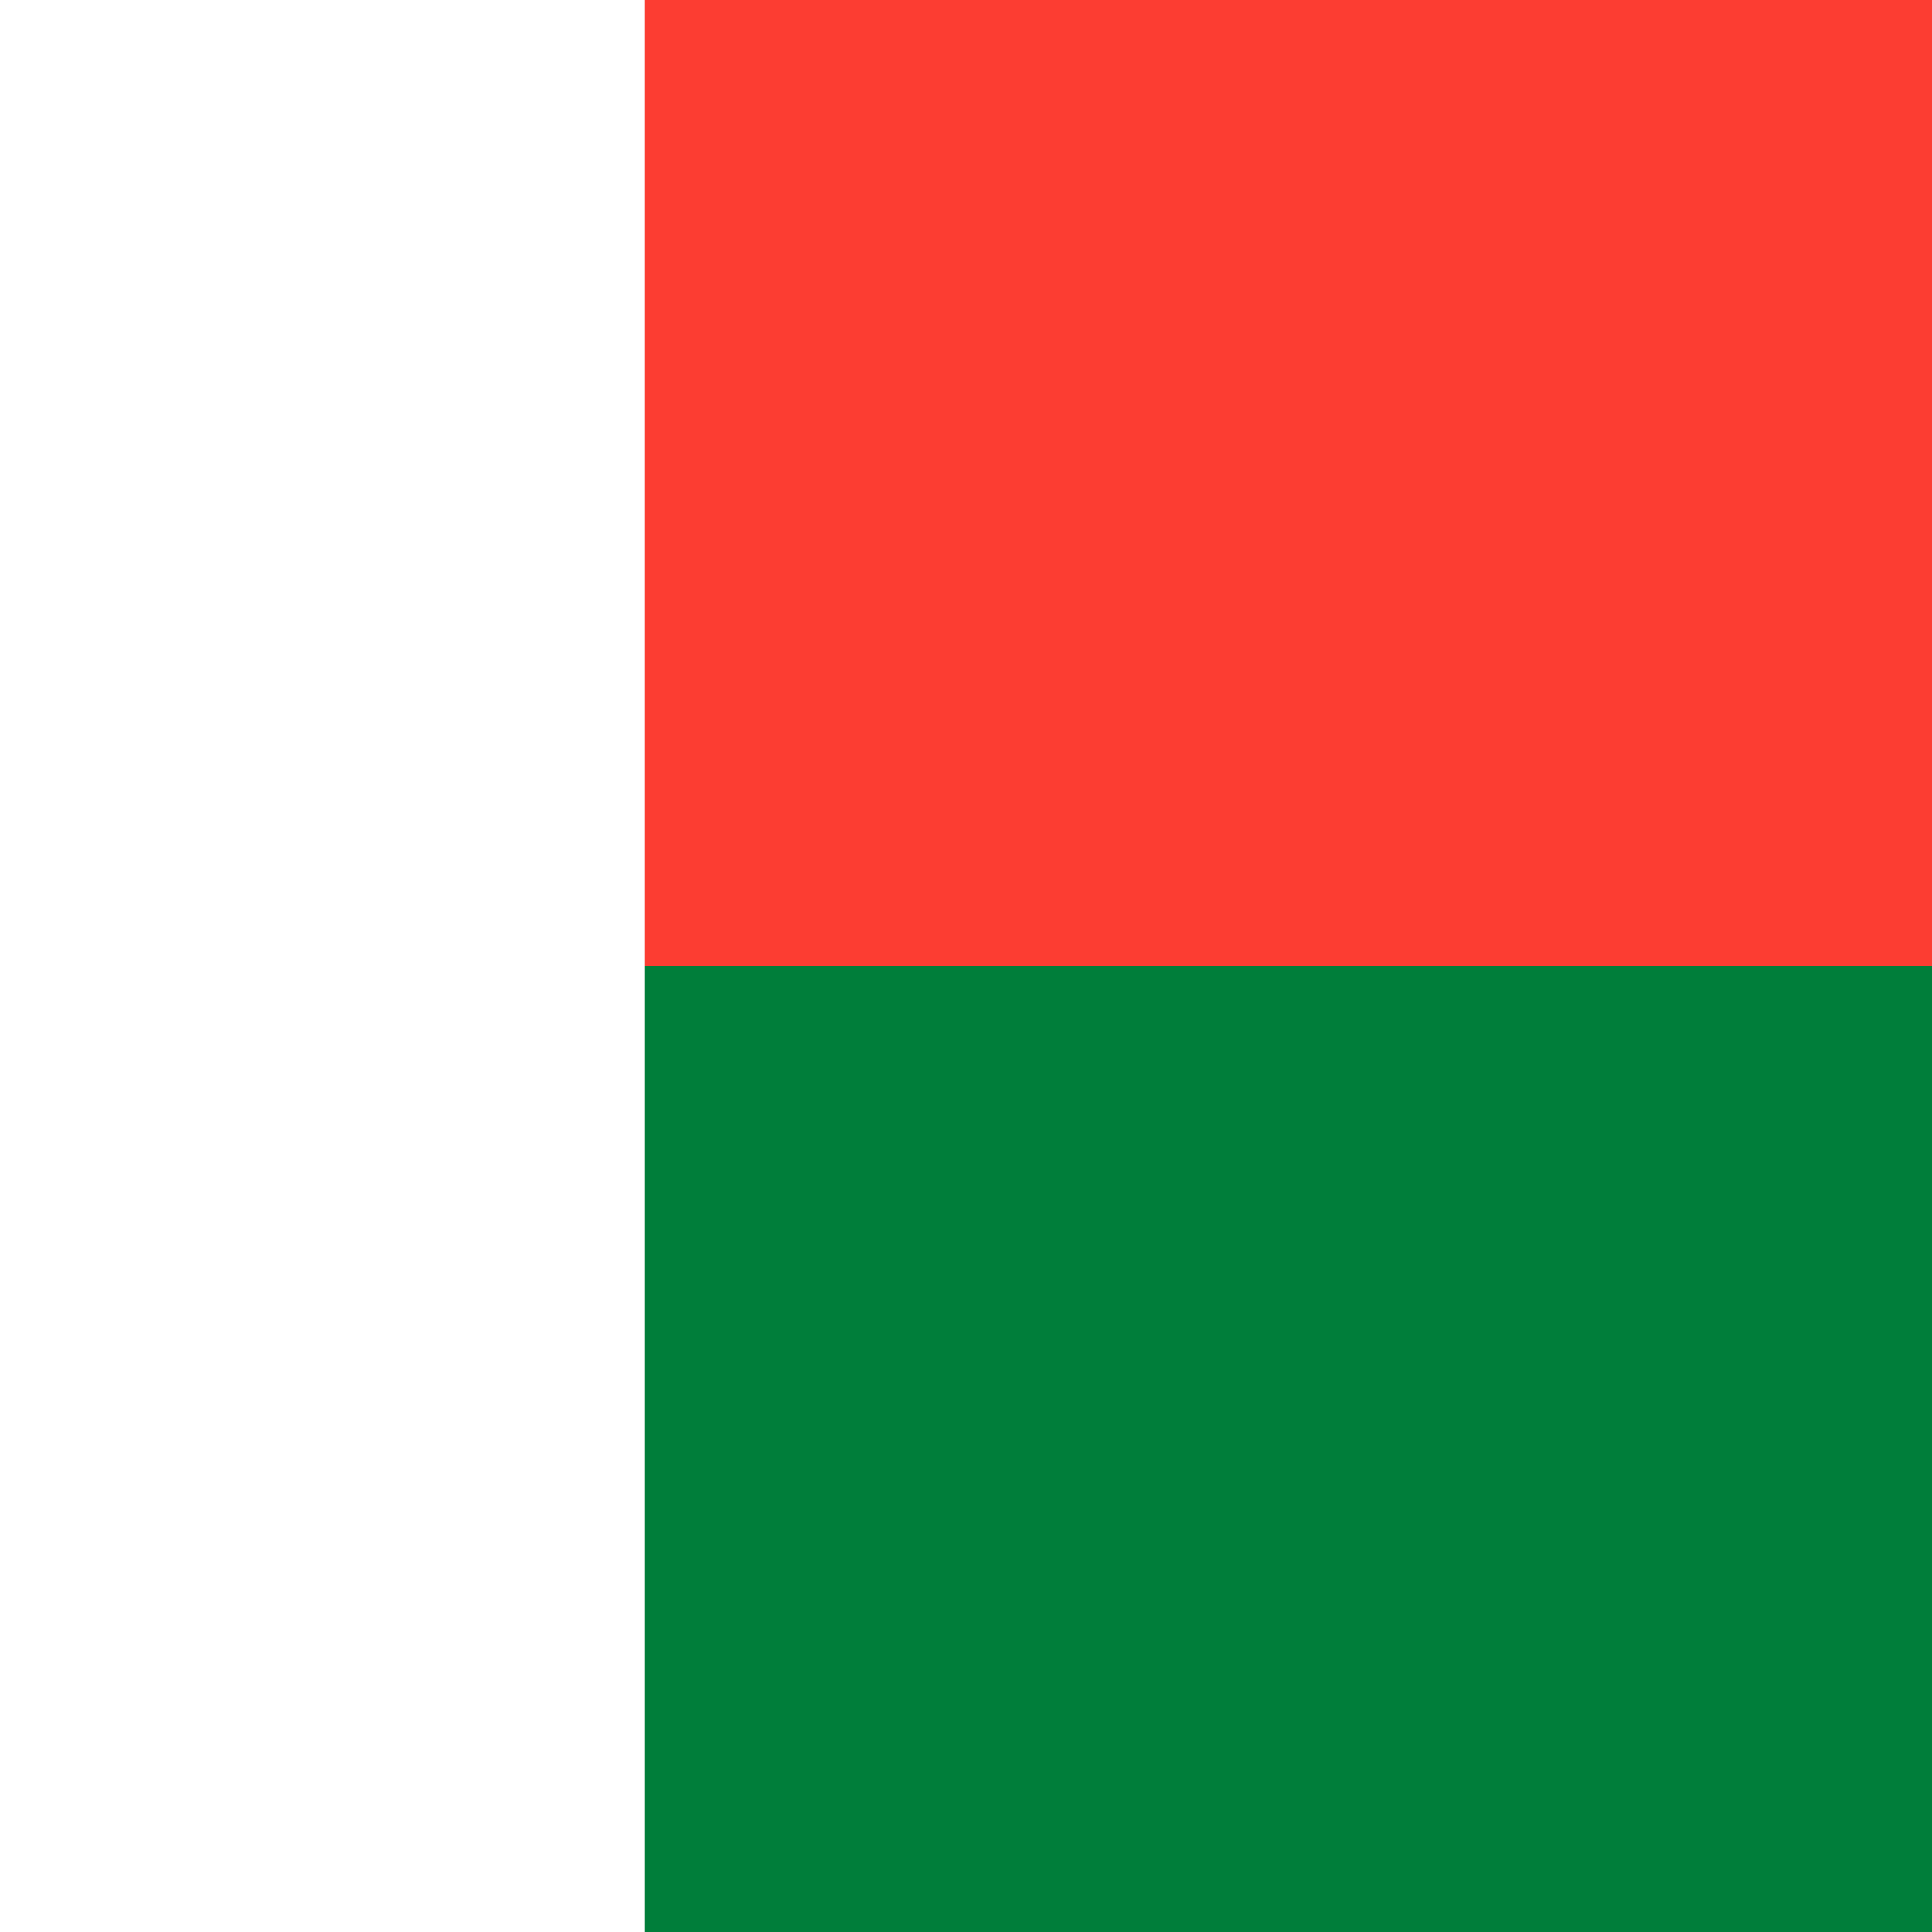
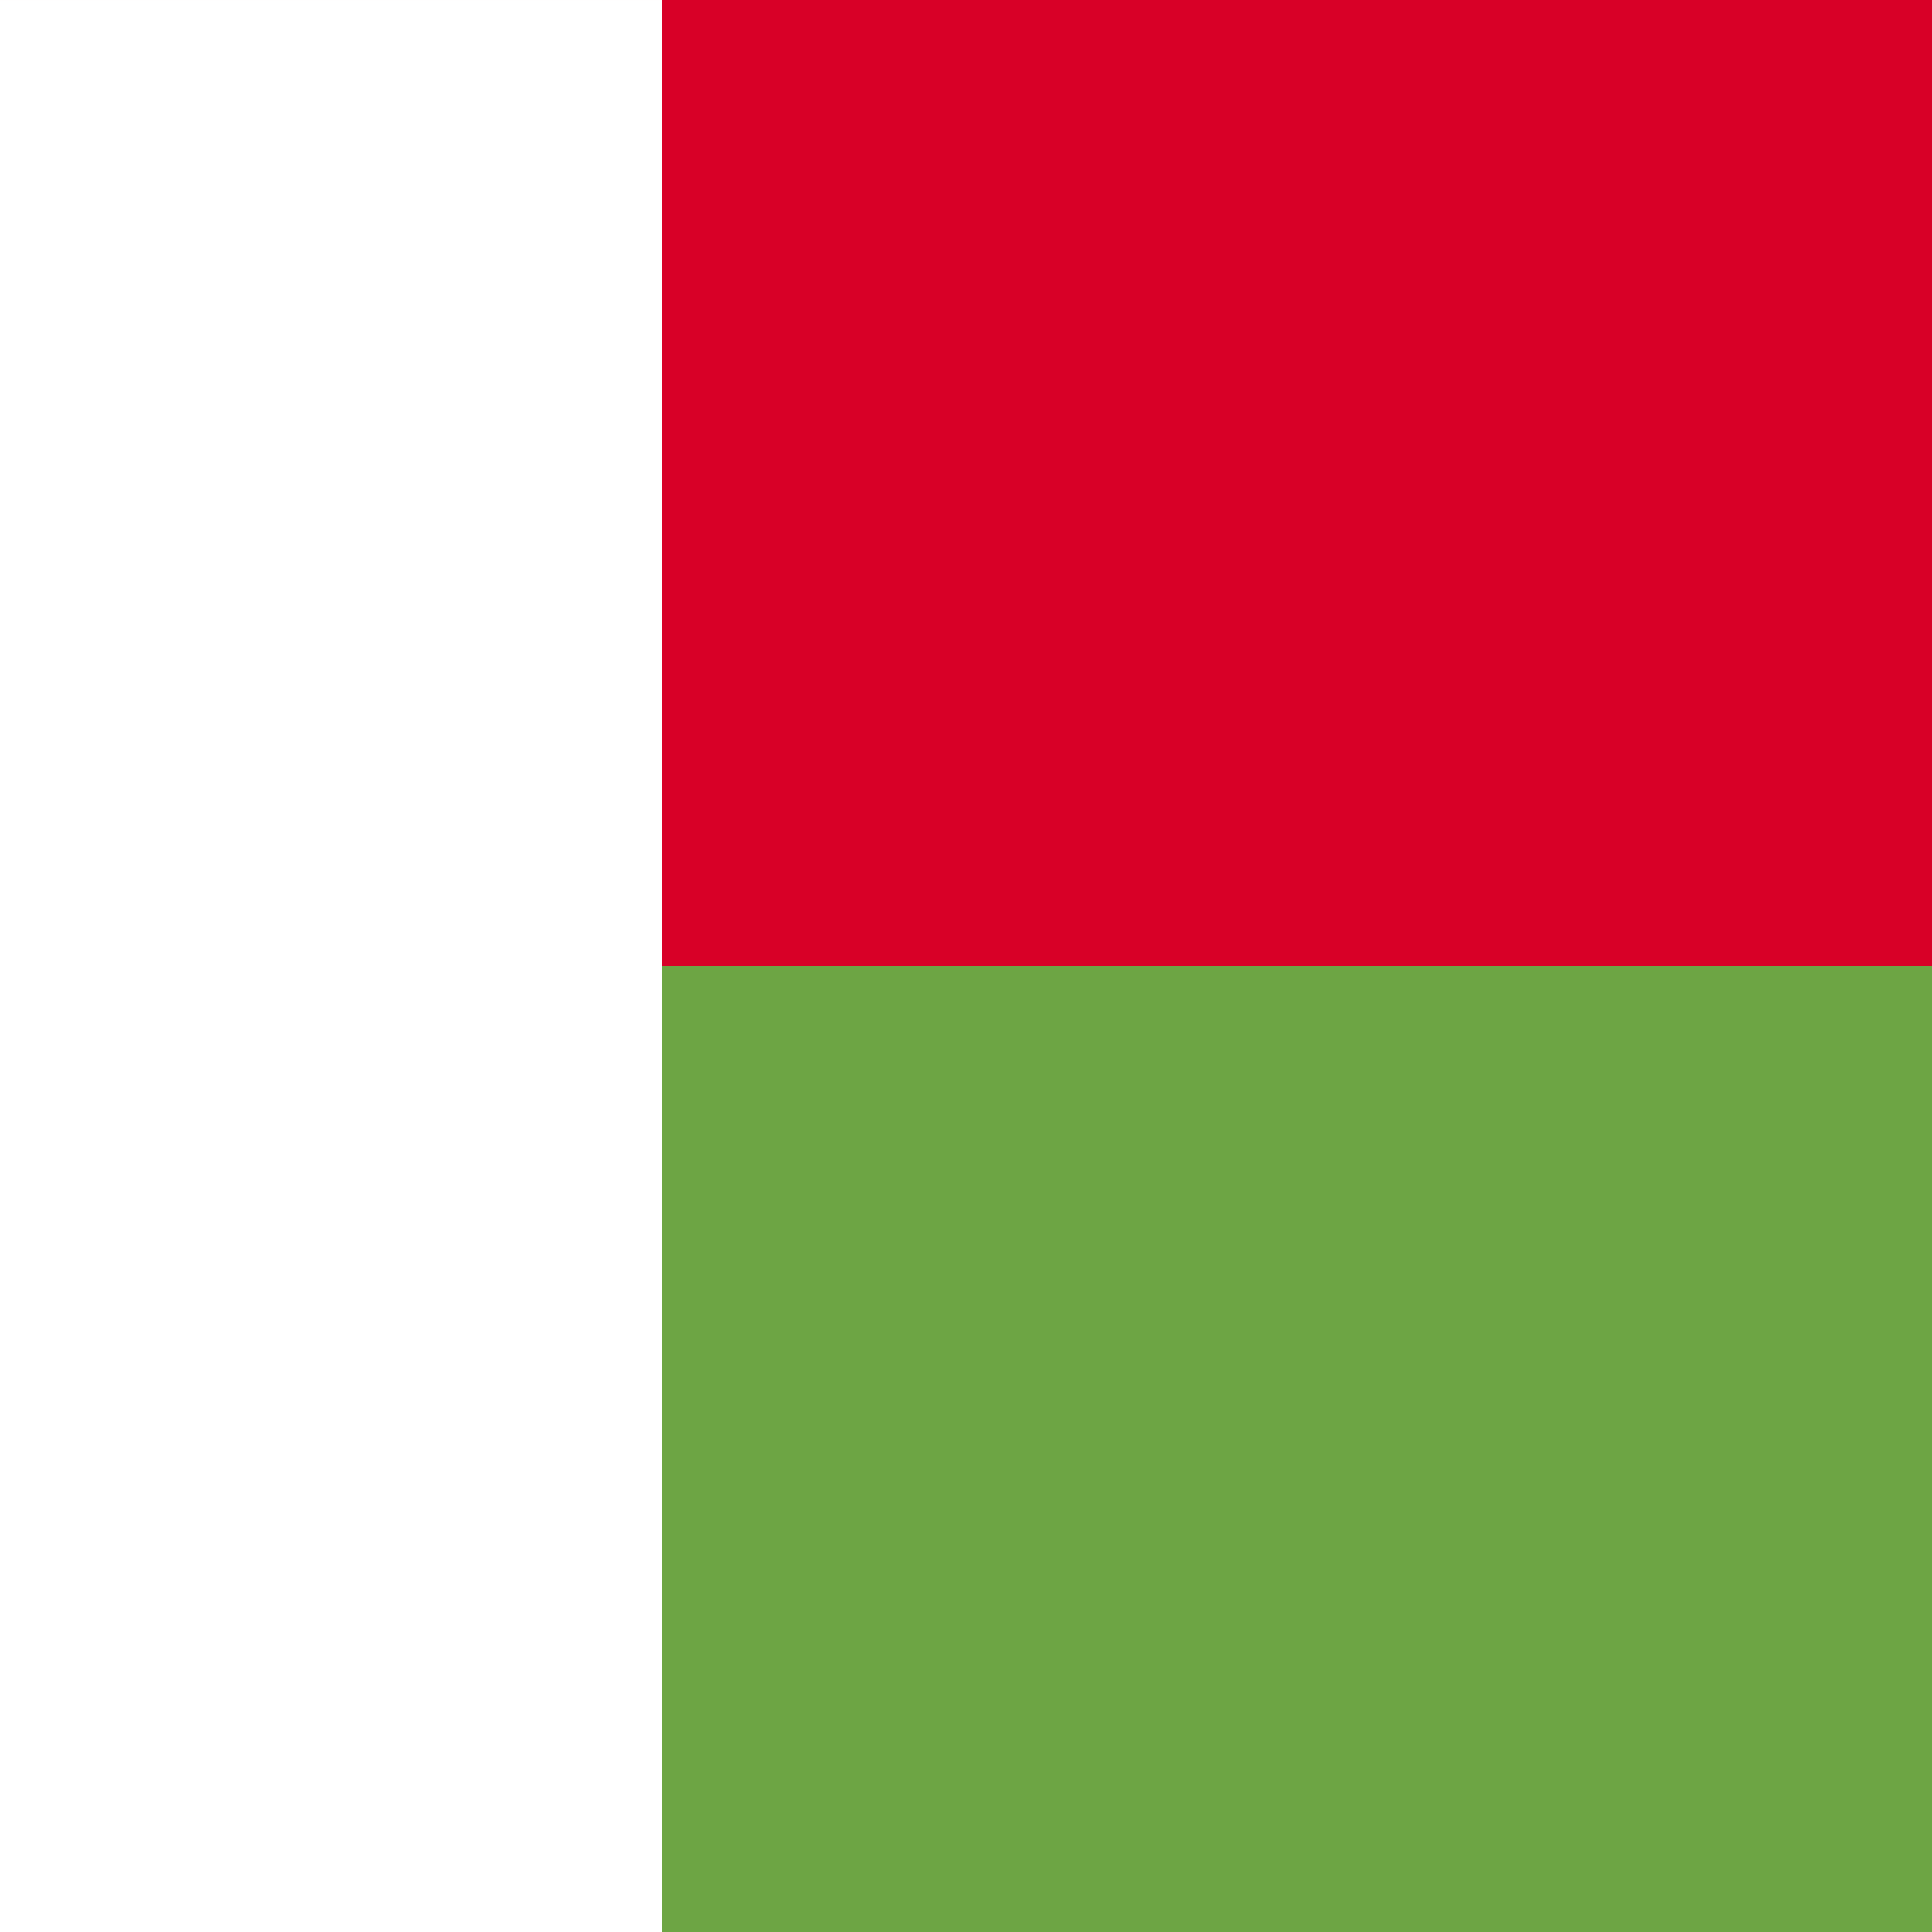
- <svg xmlns="http://www.w3.org/2000/svg" id="flag-icons-mg" viewBox="0 0 512 512">
-   <g fill-rule="evenodd" stroke-width="1pt">
-     <path fill="#fc3d32" d="M170.7 0H512v256H170.7z" />
-     <path fill="#007e3a" d="M170.7 256H512v256H170.7z" />
-     <path fill="#fff" d="M0 0h170.7v512H0z" />
-   </g>
+ <svg xmlns="http://www.w3.org/2000/svg" viewBox="64.853 85.333 341.333 341.333">
+   <path fill="#6DA544" d="M512,426.666V85.329c-238.65,0-512,0-512,0v341.337L512,426.666L512,426.666z" />
+   <path fill="#D80027" d="M512,85.331H0v170.666c0,0,273.35,0,512,0V85.331z" />
+   <rect y="85.334" fill="#FFFFFF" width="181.793" height="341.337" />
</svg>
